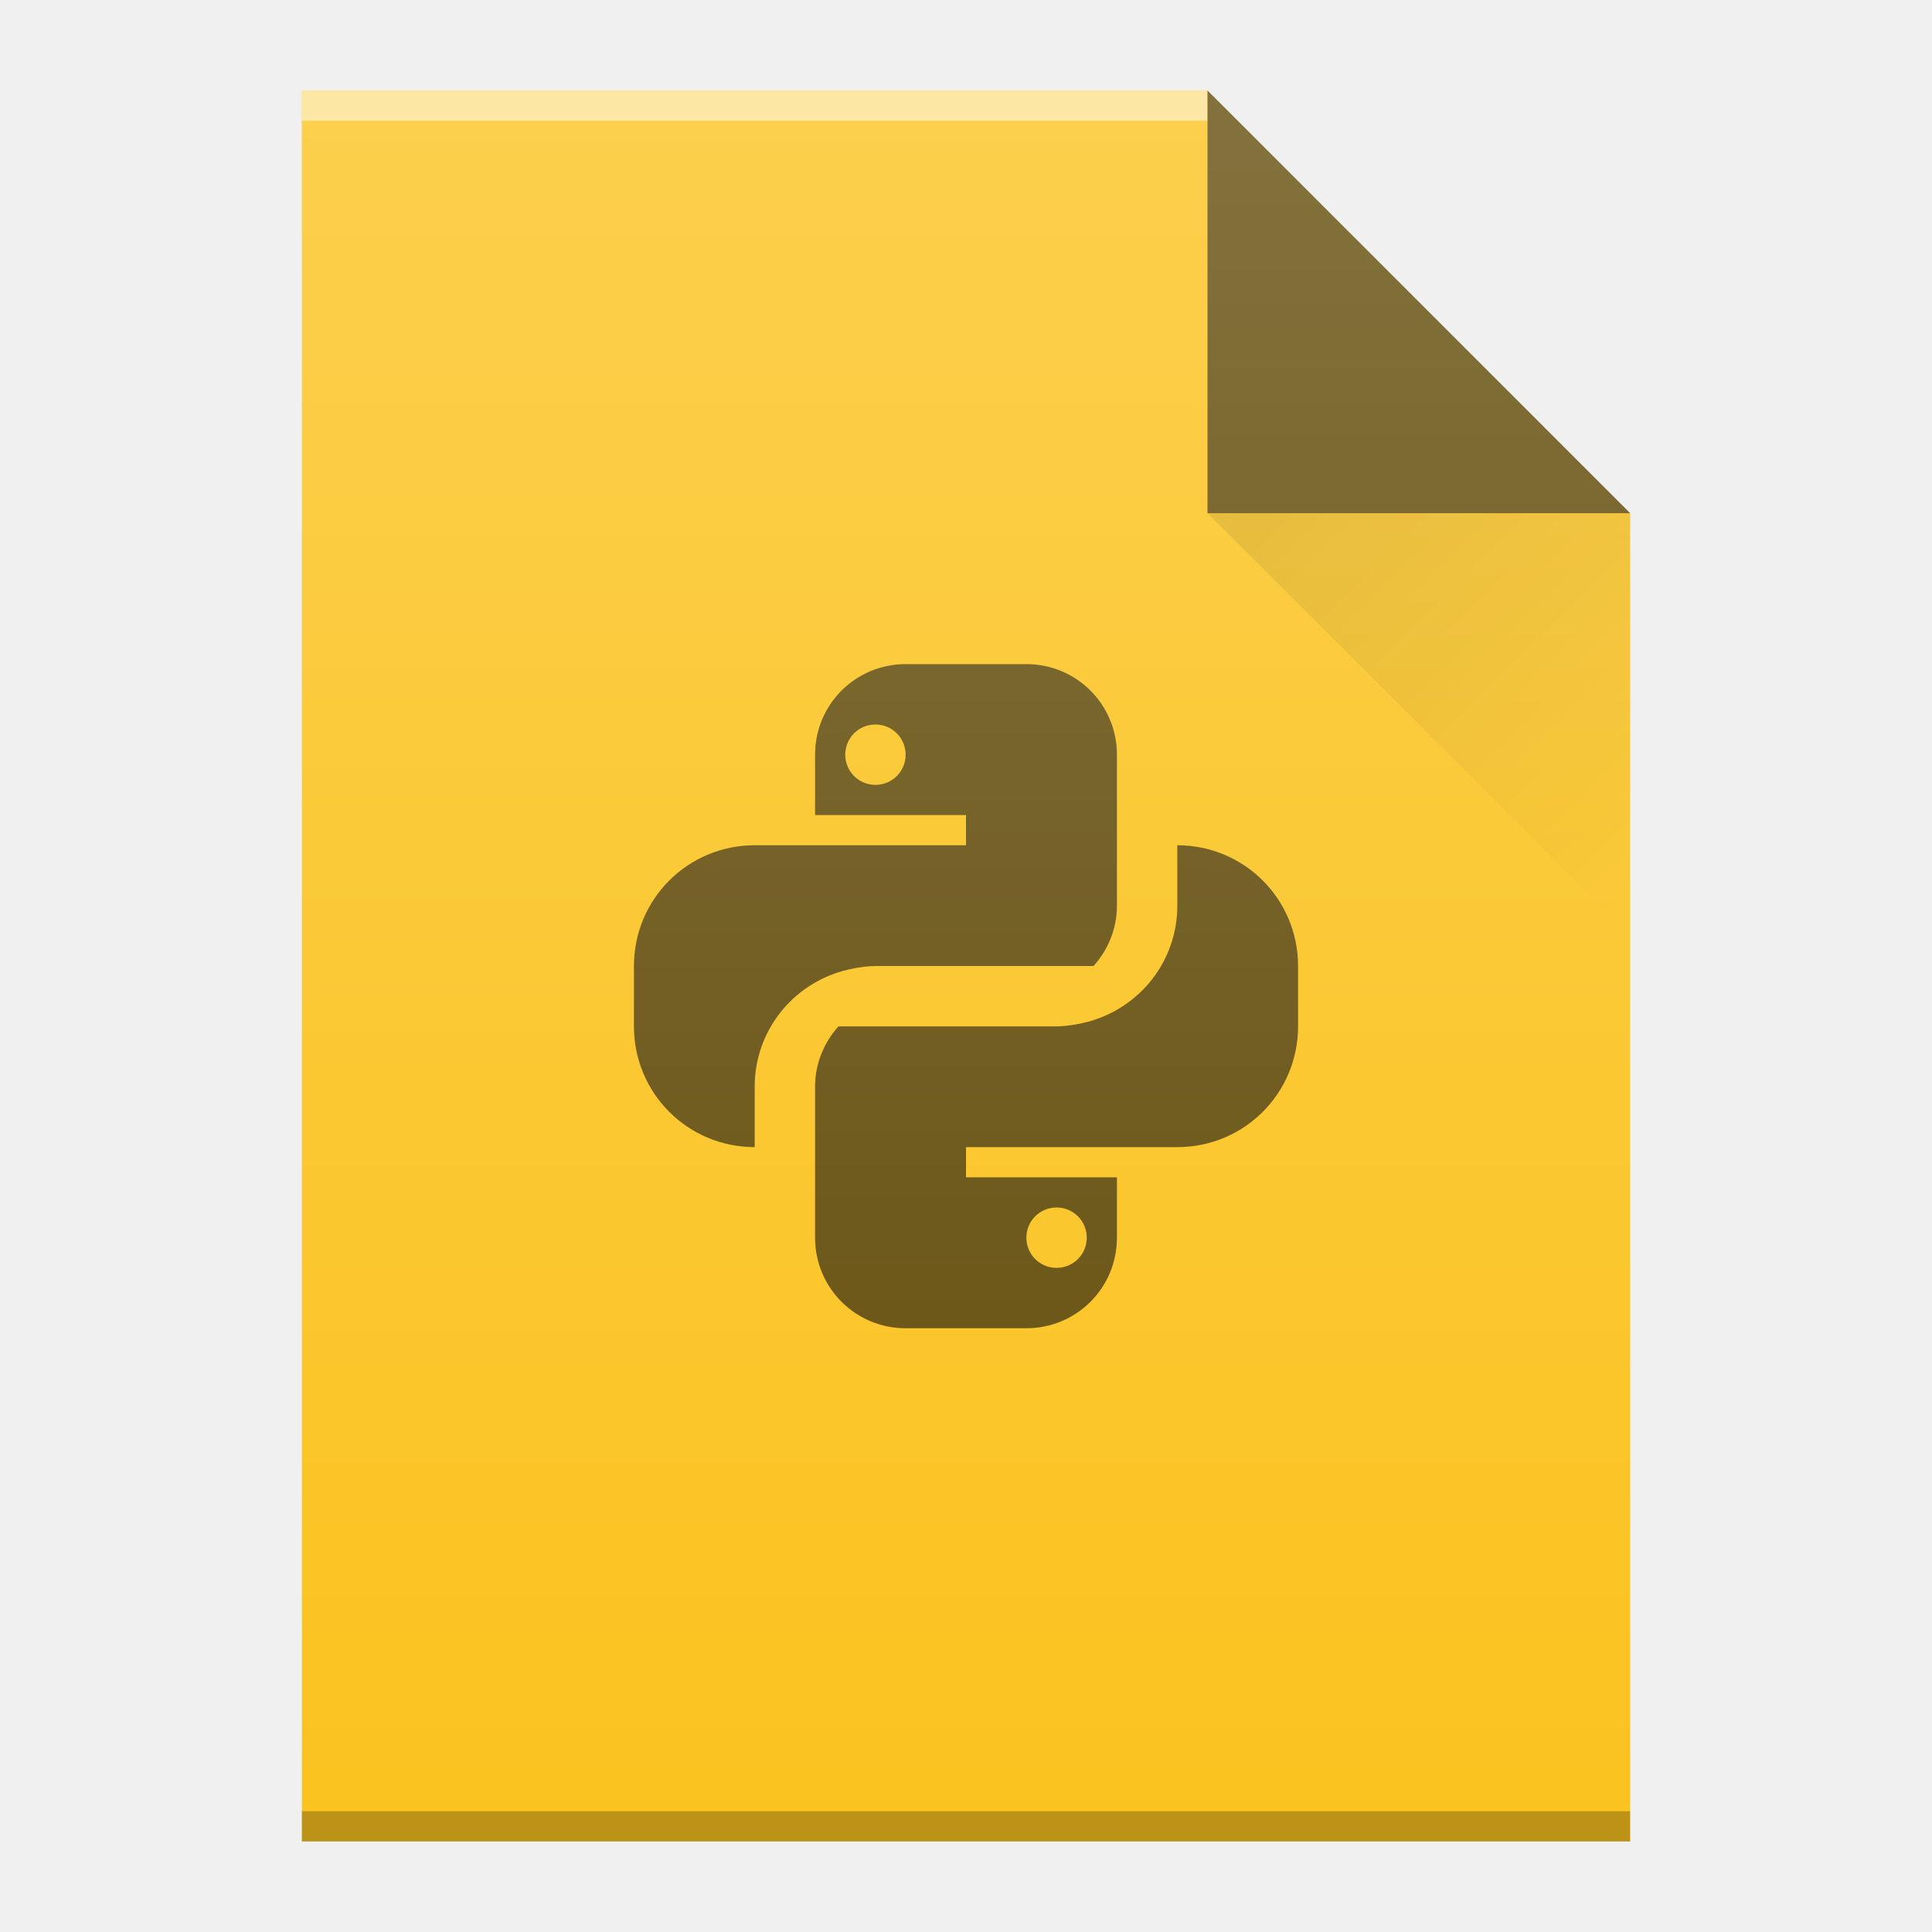
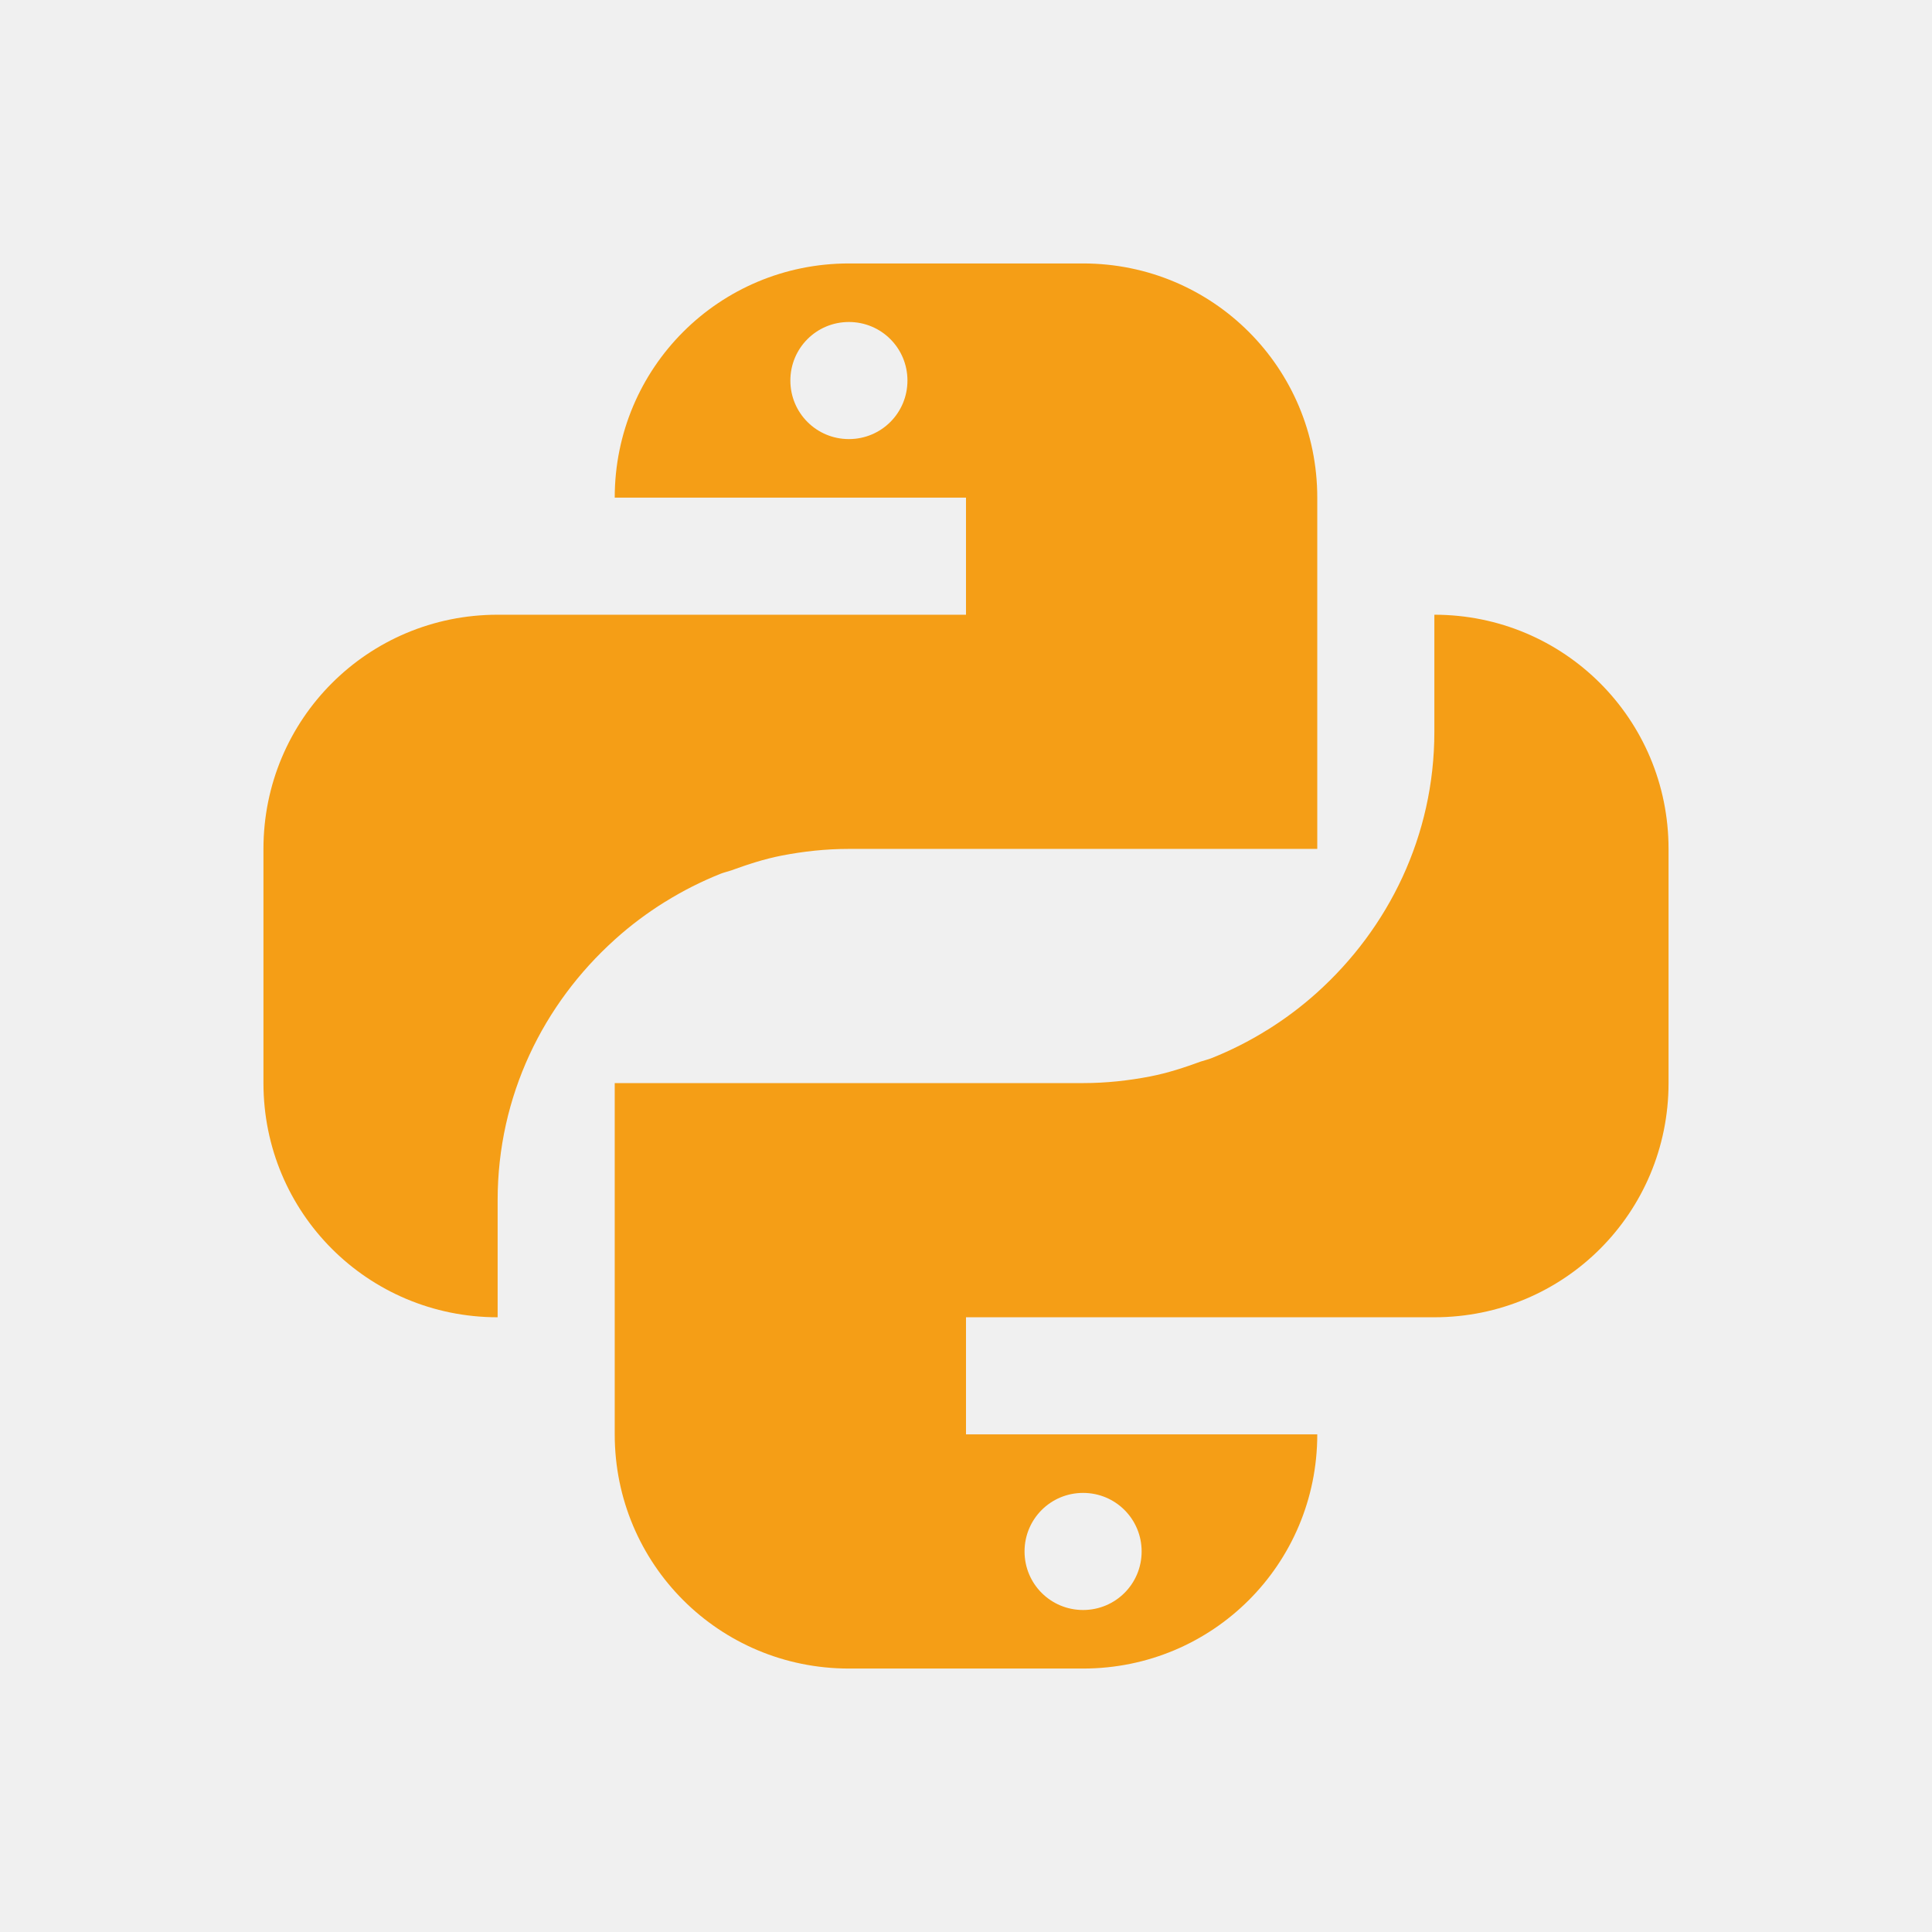
- <svg xmlns="http://www.w3.org/2000/svg" xmlns:xlink="http://www.w3.org/1999/xlink" width="64" viewBox="0 0 64 64" height="64" id="svg2" version="1.1">
-   <defs id="defs4">
-     <linearGradient id="a" y1="3" y2="61" x2="0" gradientUnits="userSpaceOnUse" gradientTransform="matrix(1,0,0,-1,0,64)">
-       <stop stop-color="#f39c12" id="stop7" />
-       <stop offset="1" stop-color="#f89406" id="stop9" />
-     </linearGradient>
-     <linearGradient id="b" y1="61" y2="47" x2="0" gradientUnits="userSpaceOnUse" gradientTransform="matrix(1 0 0-1 0 64)">
-       <stop stop-color="#fddda3" id="stop12" />
-       <stop offset="1" stop-color="#fde3a7" id="stop14" />
-     </linearGradient>
-     <linearGradient id="c" y1="17" x1="40" y2="31" x2="54" gradientUnits="userSpaceOnUse">
-       <stop stop-color="#383e51" id="stop17" />
-       <stop offset="1" stop-color="#655c6f" stop-opacity="0" id="stop19" />
-     </linearGradient>
-     <linearGradient gradientTransform="matrix(1 0 0-1 0 64)" gradientUnits="userSpaceOnUse" x2="0" y2="61" y1="3" id="a-35">
-       <stop id="stop7-6" stop-color="#cf000f" />
-       <stop id="stop9-2" stop-color="#d91e18" offset="1" />
-     </linearGradient>
-     <linearGradient gradientTransform="matrix(1 0 0-1 0 64)" gradientUnits="userSpaceOnUse" x2="0" y2="47" y1="61" id="b-9">
-       <stop id="stop12-1" stop-color="#fb7d80" />
-       <stop id="stop14-2" stop-color="#fb9fa2" offset="1" />
-     </linearGradient>
-     <linearGradient id="a-3" y1="17" x1="40" y2="31" gradientUnits="userSpaceOnUse" x2="54">
-       <stop stop-color="#060606" id="stop4172" />
-       <stop offset="1" stop-opacity="0" id="stop4174" />
-     </linearGradient>
-     <linearGradient id="b-6" y1="392.36" y2="336.36" gradientUnits="userSpaceOnUse" x2="0" gradientTransform="translate(254,-36)">
-       <stop stop-color="#ffffff" stop-opacity="0" id="stop4177" />
-       <stop offset="1" stop-color="#ffffff" stop-opacity=".2" id="stop4179" />
-     </linearGradient>
-     <path id="c-7" d="m312 357.36v-58h30l14 14v44h-14z" />
-   </defs>
-   <use height="100%" width="100%" y="0" x="0" style="color:#000000;color-interpolation:sRGB;color-interpolation-filters:linearRGB;fill:#fbc31f;fill-opacity:1;color-rendering:auto;image-rendering:auto;shape-rendering:auto;text-rendering:auto" xlink:href="#c-7" id="use4186" transform="translate(-302,-296.36)" />
-   <rect id="rect4190" height="1" width="30" y="-4" x="10" style="color:#000000;opacity:0.5;color-interpolation:sRGB;color-interpolation-filters:linearRGB;fill:#ffffff;color-rendering:auto;image-rendering:auto;shape-rendering:auto;text-rendering:auto" transform="scale(1,-1)" />
-   <rect id="rect4192" height="1" width="44" y="-61" x="10" style="color:#000000;opacity:0.25;color-interpolation:sRGB;color-interpolation-filters:linearRGB;color-rendering:auto;image-rendering:auto;shape-rendering:auto;text-rendering:auto" transform="scale(1,-1)" />
-   <path style="opacity:0.6;fill:#000000;fill-opacity:1;fill-rule:evenodd" d="M 54,17 40,3 40,17 Z" id="path4196" />
-   <path d="M 40,17 54,31 54,17 Z" id="path4198" style="opacity:0.1;fill:url(#a-3);fill-rule:evenodd" />
-   <path d="m 30,22 c -1.662,0 -3,1.338 -3,3 l 0,2 5,0 0,1 -7,0 c -2.216,0 -4,1.784 -4,4 l 0,2 c 0,2.216 1.784,4 4,4 l 0,-2 c 0,-1.841 1.238,-3.369 2.926,-3.838 0.147,-0.041 0.297,-0.072 0.449,-0.1 C 28.58,32.03 28.786,32 29,32 l 7.225,0 C 36.702,31.469 37,30.773 37,30 l 0,-5 c 0,-1.662 -1.338,-3 -3,-3 z m -1,2 c 0.554,0 1,0.446 1,1 0,0.554 -0.446,1 -1,1 -0.554,0 -1,-0.446 -1,-1 0,-0.554 0.446,-1 1,-1 m 10,4 0,2 c 0,1.841 -1.238,3.369 -2.926,3.838 -0.147,0.041 -0.297,0.072 -0.449,0.1 C 35.42,33.97 35.214,34 35,34 l -7.225,0 C 27.298,34.531 27,35.227 27,36 l 0,5 c 0,1.662 1.338,3 3,3 l 4,0 c 1.662,0 3,-1.338 3,-3 l 0,-2 -5,0 0,-1 7,0 c 2.216,0 4,-1.784 4,-4 l 0,-2 c 0,-2.216 -1.784,-4 -4,-4 m -4,12 c 0.554,0 1,0.446 1,1 0,0.554 -0.446,1 -1,1 -0.554,0 -1,-0.446 -1,-1 0,-0.554 0.446,-1 1,-1" id="path35" style="color:#4d4d4d;clip-rule:nonzero;display:inline;overflow:visible;visibility:visible;opacity:0.6;isolation:auto;mix-blend-mode:normal;color-interpolation:sRGB;color-interpolation-filters:linearRGB;solid-color:#000000;solid-opacity:1;fill:#000000;fill-opacity:1;fill-rule:evenodd;stroke-width:1;stroke-linecap:butt;stroke-linejoin:miter;stroke-miterlimit:4;stroke-dasharray:none;stroke-dashoffset:0;stroke-opacity:1;color-rendering:auto;image-rendering:auto;shape-rendering:auto;text-rendering:auto;enable-background:accumulate" />
-   <use transform="translate(-302,-296.36)" style="fill:url(#b-6)" id="use4202" xlink:href="#c-7" x="0" y="0" width="100%" height="100%" />
+ <svg xmlns="http://www.w3.org/2000/svg" width="22" version="1.1" height="22" id="svg2">
+   <defs id="defs3871" />
+   <g id="layer1" transform="matrix(1 0 0 1 -326 -534.3622)">
+     <rect width="0" x="273.382" y="518.479" height="14.668" style="fill:#04896a" id="rect4035" />
+     <rect width="0" x="280.342" y="541.049" height="14.668" style="fill:#16907d" id="rect4035-8" />
+     <rect width="0" x="282.156" y="539.989" height="14.668" style="fill:#6c7a89" id="rect4035-0" />
+     <path style="fill:#f59e16;fill-opacity:1" id="rect4145" d="M 7,2 C 5.892,2 5,2.892 5,4 L 8,4 8,5 5,5 4,5 C 2.892,5 2,5.892 2,7 l 0,2 c 0,1.108 0.892,2 2,2 L 4,10 C 4,9.111 4.39,8.324 5,7.775 c 6.778e-4,-6.093e-4 0.001,-0.001 0.002,-0.002 0.132,-0.119 0.275,-0.226 0.426,-0.32 0.001,-7.703e-4 0.003,-0.001 0.004,-0.002 C 5.581,7.358 5.738,7.279 5.902,7.213 5.932,7.201 5.964,7.194 5.994,7.184 6.134,7.133 6.277,7.086 6.426,7.057 6.612,7.021 6.803,7 7,7 l 1,0 3,0 0,-3 C 11,2.892 10.108,2 9,2 L 7,2 Z M 7,2.5 C 7.277,2.5 7.5,2.723 7.5,3 7.5,3.277 7.277,3.5 7,3.5 6.723,3.5 6.5,3.277 6.5,3 6.5,2.723 6.723,2.5 7,2.5 Z m 5,2.5 0,1 c 0,0.889 -0.392,1.678 -1.002,2.227 -0.132,0.119 -0.275,0.226 -0.426,0.32 -0.001,7.612e-4 -0.003,0.001 -0.004,0.002 -0.149,0.093 -0.306,0.172 -0.471,0.238 -0.03,0.012 -0.062,0.019 -0.092,0.029 C 9.866,8.867 9.723,8.914 9.574,8.943 9.388,8.979 9.197,9 9,9 l -4,0 0,3 c 0,1.108 0.892,2 2,2 l 2,0 c 1.108,0 2,-0.892 2,-2 l -3,0 0,-1 4,0 c 1.108,0 2,-0.892 2,-2 L 14,7 C 14,5.892 13.108,5 12,5 Z m -3,7.5 c 0.277,0 0.5,0.223 0.5,0.5 0,0.277 -0.223,0.5 -0.5,0.5 -0.277,0 -0.5,-0.223 -0.5,-0.5 0,-0.277 0.223,-0.5 0.5,-0.5 z" transform="matrix(1.333333 0 0 1.333333 326.3333 534.6955)" />
+   </g>
</svg>
